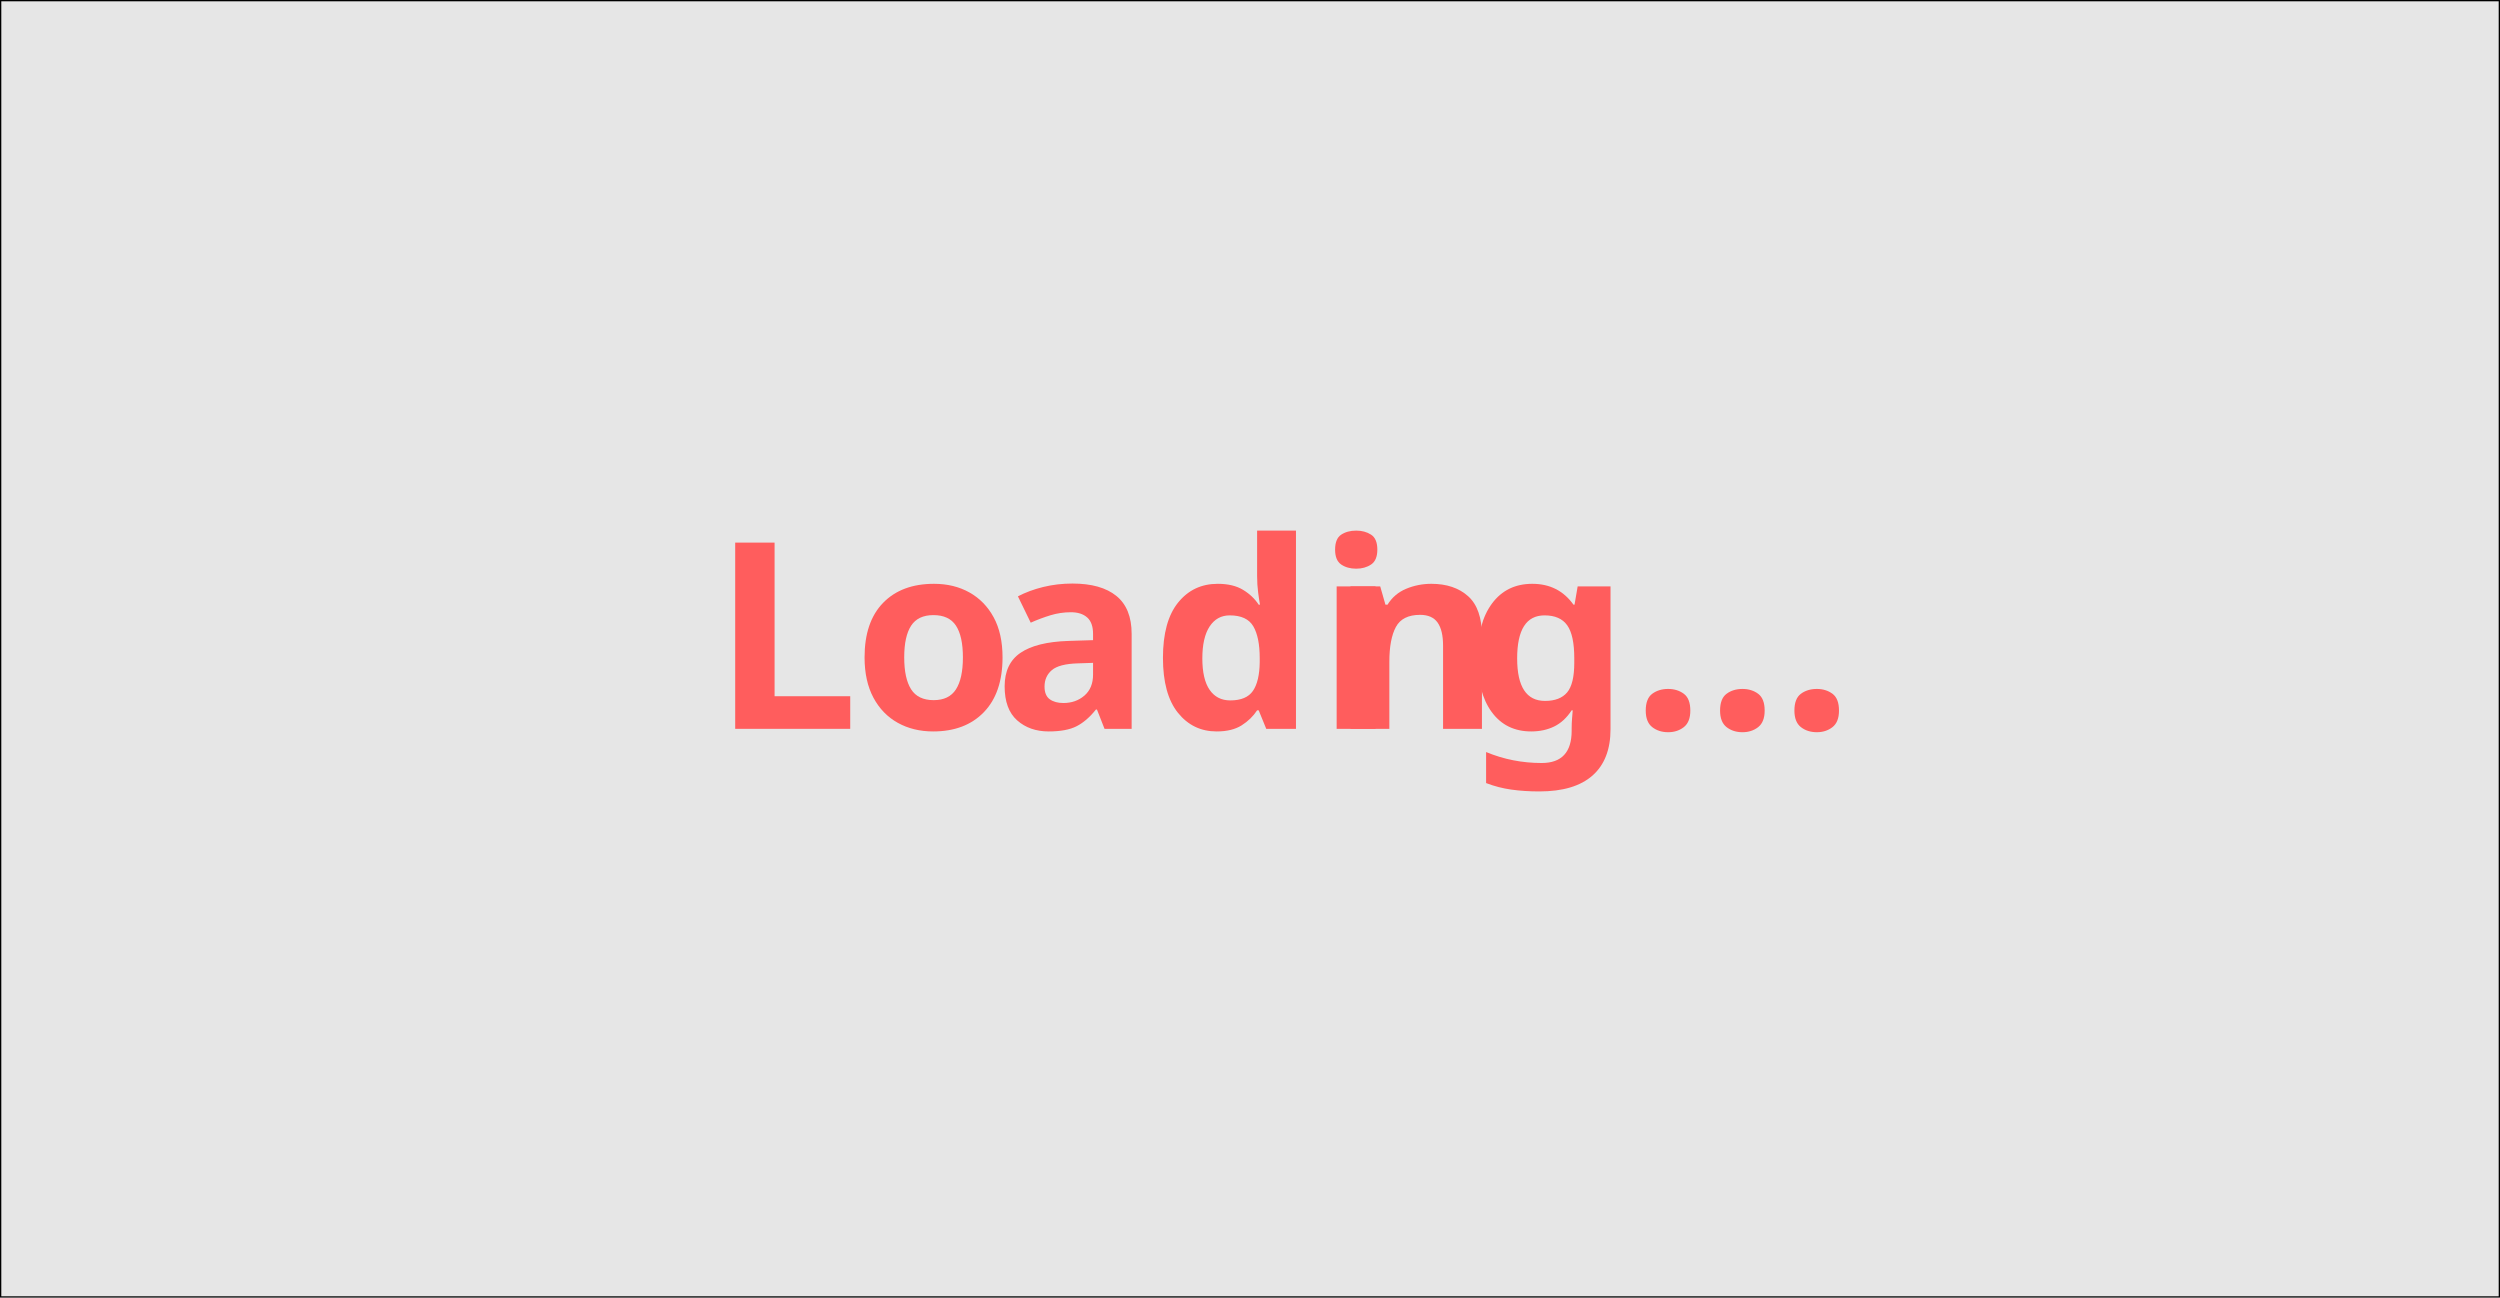
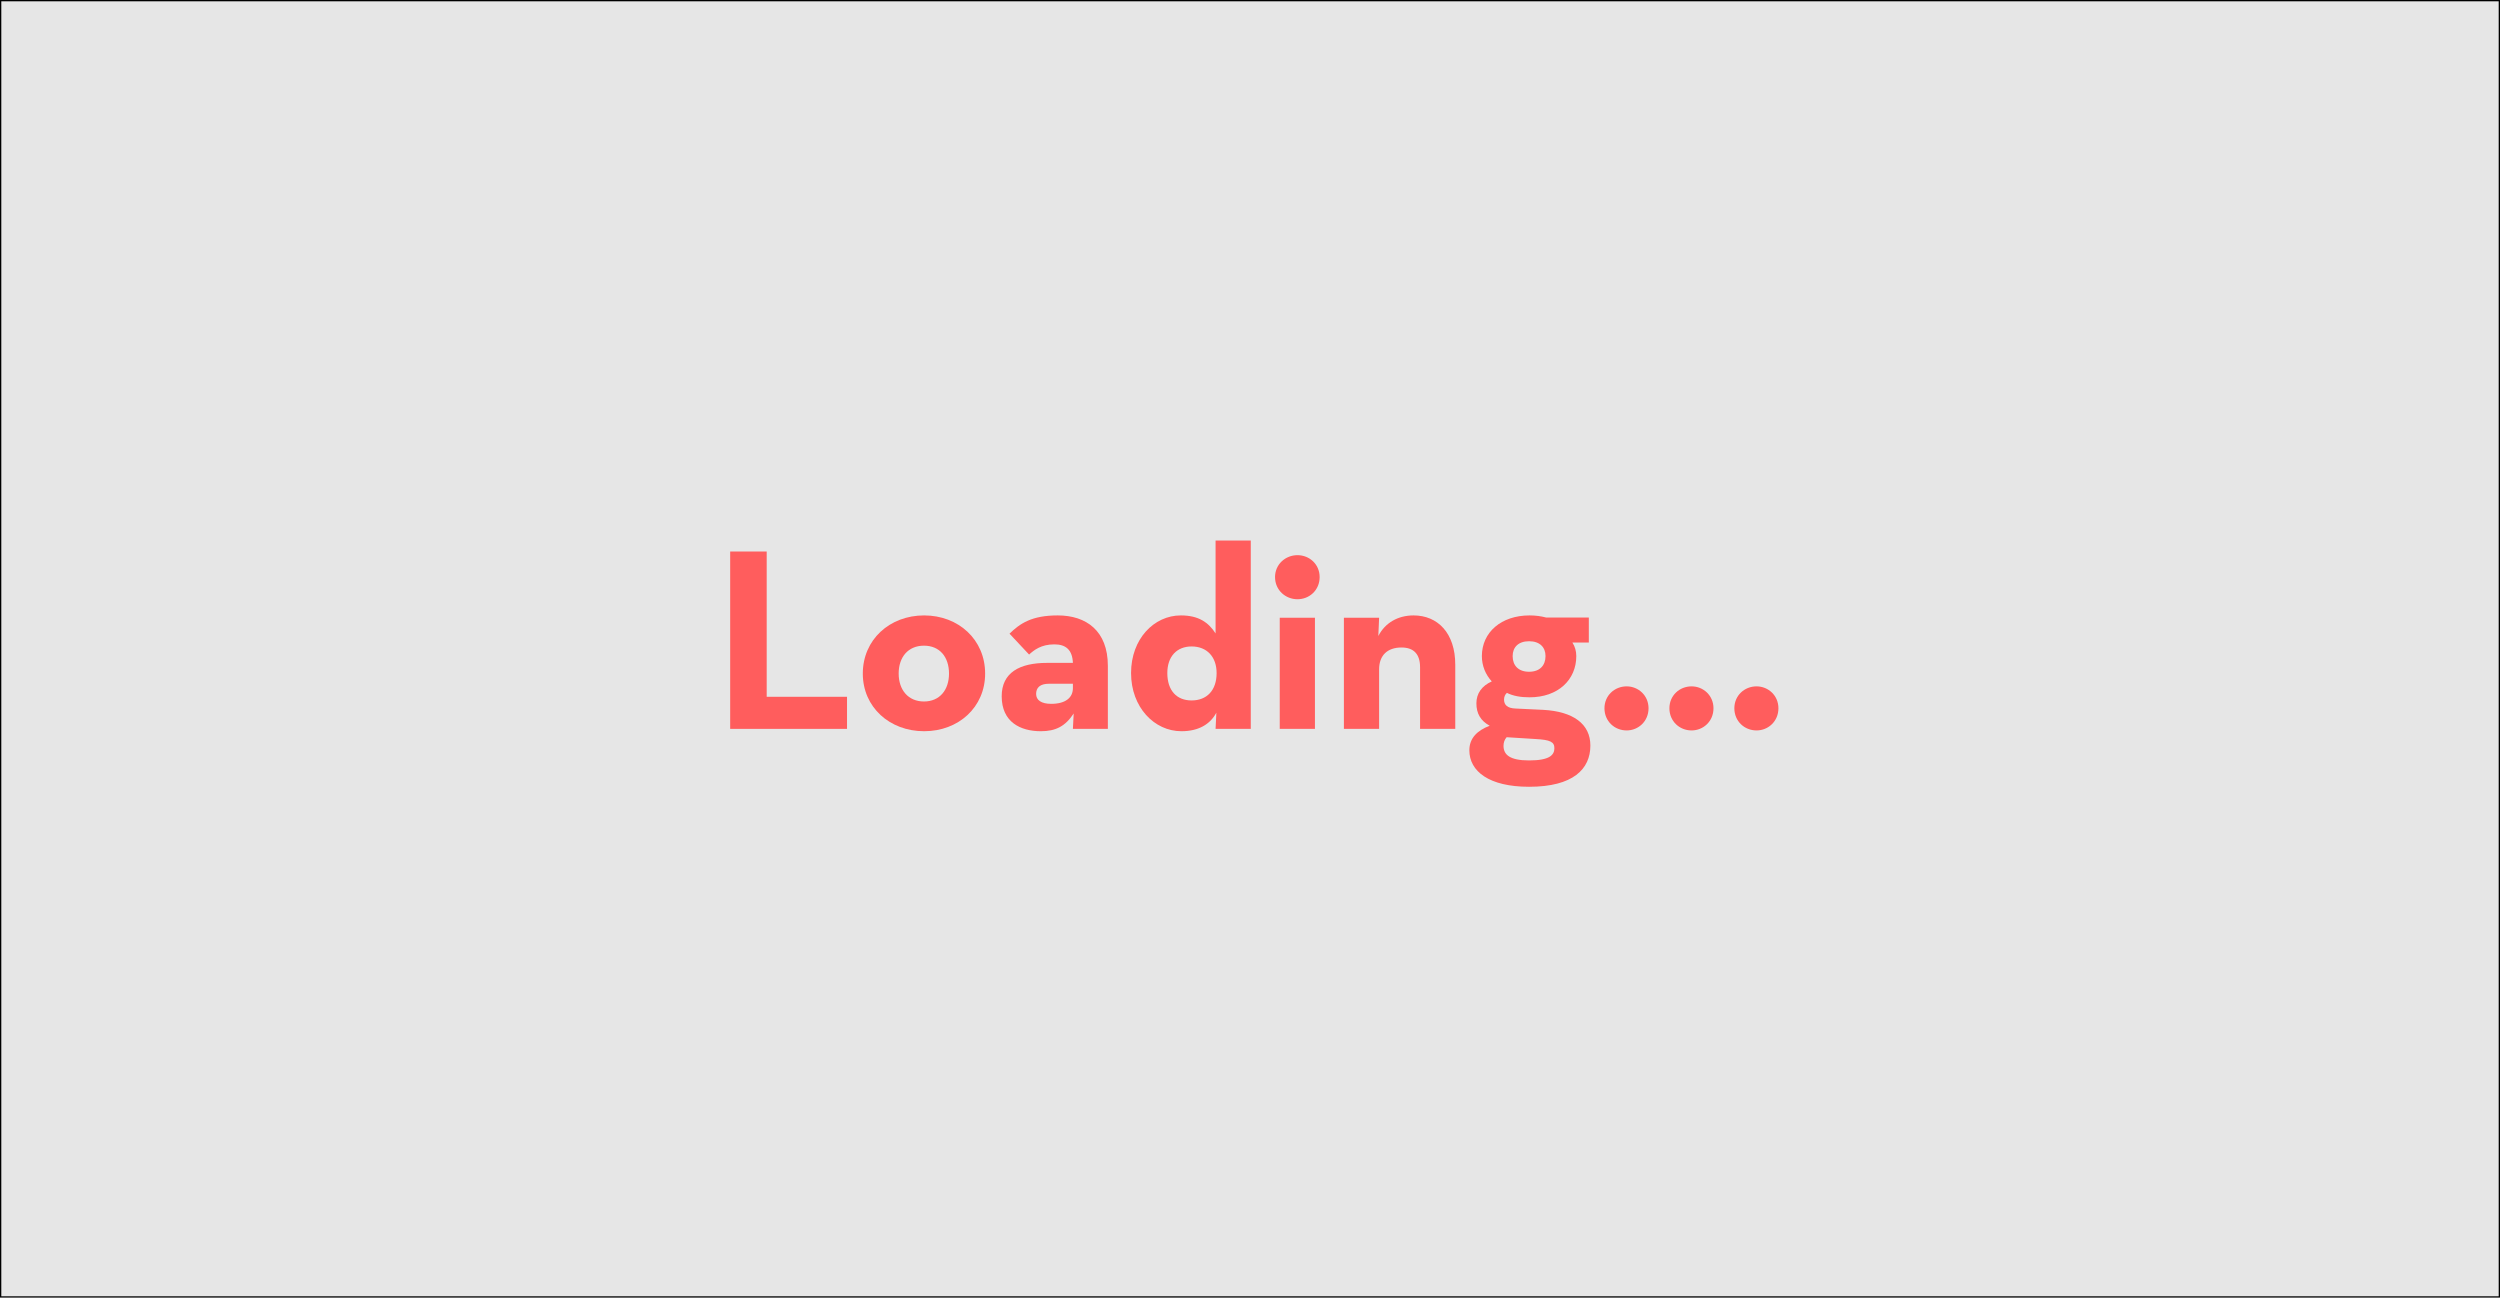
- <svg xmlns="http://www.w3.org/2000/svg" id="Layer_1" data-name="Layer 1" viewBox="0 0 1917 995">
-   <defs>
-     <style>.cls-1{fill:#e6e6e6;stroke:#000;stroke-miterlimit:10;}.cls-2{font-size:200px;fill:#ff5d5d;font-family:NeutraText-Bold, Neutra Text;font-weight:700;}.cls-3{letter-spacing:-0.02em;}.cls-4{letter-spacing:0em;}.cls-5{letter-spacing:-0.01em;}</style>
-   </defs>
-   <rect class="cls-1" x="0.5" y="0.5" width="1916" height="994" />
-   <text class="cls-2" transform="translate(545.75 558.87)">
-     <tspan class="cls-3">L</tspan>
-     <tspan class="cls-4" x="108.2" y="0">o</tspan>
-     <tspan x="216.2" y="0">adi</tspan>
-     <tspan class="cls-5" x="474.2" y="0">n</tspan>
-     <tspan x="578.2" y="0">g...</tspan>
-   </text>
+ <svg xmlns="http://www.w3.org/2000/svg" version="1.1" id="Layer_1" x="0px" y="0px" viewBox="0 0 1917 995" style="enable-background:new 0 0 1917 995;" xml:space="preserve">
+   <style type="text/css">
+ 	.st0{fill:#E6E6E6;stroke:#000000;stroke-miterlimit:10;}
+ 	.st1{enable-background:new    ;}
+ 	.st2{fill:#FF5D5D;}
+ </style>
+   <rect x="0.5" y="0.5" class="st0" width="1916" height="994" />
+   <g class="st1">
+     <path class="st2" d="M559.9,422.9h28v111.4h61.6v24.6h-89.6V422.9z" />
+   </g>
+   <g class="st1">
+     <path class="st2" d="M661.6,516.5c0-26,20.6-44.6,47-44.6s46.8,18.6,46.8,44.6c0,25.8-20.4,44.2-46.8,44.2S661.6,542.3,661.6,516.5   z M727.7,516.5c0-12.8-7.2-21.4-19.2-21.4s-19.4,8.6-19.4,21.4c0,12.6,7.4,21.4,19.4,21.4S727.7,529.1,727.7,516.5z" />
+   </g>
+   <g class="st1">
+     <path class="st2" d="M808.5,494.1c-10.2,0-15.6,4.4-19.4,7.8l-15-16c8-7.8,17-14,37-14c21.8,0,38.4,11.8,38.4,38.6v48.4h-26.8   l0.6-11.8c-6.4,9.8-13.8,13.6-25.2,13.6c-15.6,0-30-7-30-26.8c0-18.2,13.8-25.6,34.8-25.6h19.8   C822.3,498.5,817.5,494.1,808.5,494.1z M804.3,524.3c-6.8,0-9.8,3-9.8,7.8s4,7.6,11.6,7.6c11,0,16.6-4.8,16.6-12v-3.4H804.3z" />
+     <path class="st2" d="M867.3,516.1c0-26.2,17.6-44.2,38.2-44.2c13.6,0,21.2,5.4,26.6,13.8v-71.2h27v144.4h-27l0.6-12.4   c-4.8,9-13.8,14.2-26.8,14.2C885.1,560.7,867.3,542.3,867.3,516.1z M932.9,516.1c0-12.6-7.6-20.4-19.2-20.4   c-11.4,0-18.6,7.8-18.6,20.4c0,13.4,7.2,21,18.6,21C925.3,537.1,932.9,529.5,932.9,516.1z" />
+     <path class="st2" d="M977.7,442.5c0-9.8,8-16.8,17.2-16.8c9.2,0,17,7,17,16.8c0,10-7.8,17-17,17   C985.7,459.5,977.7,452.5,977.7,442.5z M981.3,473.7h27v85.2h-27V473.7z" />
+   </g>
+   <g class="st1">
+     <path class="st2" d="M1030.5,473.7h27l-0.6,14c5.2-10.2,15.2-15.8,27-15.8c18.6,0,32,13.6,32,37.8v49.2h-27v-47.4   c0-9.6-4.6-15-14.2-15c-10.8,0-17.2,6-17.2,16.8v45.6h-27V473.7z" />
+   </g>
+   <g class="st1">
+     <path class="st2" d="M1218.3,473.5v19.2h-12.6c2,3,3,6.6,3,10.4c0,18.2-14,31.6-35.8,31.6c-6.8,0-12.6-1-17.4-3.4   c-1.4,1.2-2.2,3-2.2,5.2c0,4,2.6,6.6,8.8,6.8l21,1c23.2,1.2,36.4,10.8,36.4,27.4c0,18-13.2,31.6-47,31.6c-30.6,0-45.8-11.8-45.8-28   c0-9.2,6-15.2,15.6-18.8c-7-3.8-10.2-9.4-10.2-17.2c0-7.6,4.2-13.4,11.8-16.8c-4.8-5.2-7.6-12-7.6-19.4c0-18.2,14.8-31.2,36.6-31.2   c4.6,0,8.8,0.6,12.6,1.6H1218.3z M1152.9,571.9c0,6.8,4.8,11.2,19.6,11.2c15.8,0,19.4-4.2,19.4-9.4c0-4.8-3.2-6.4-14.2-7l-22.4-1.4   C1153.7,567.1,1152.9,569.3,1152.9,571.9z M1185.1,503.1c0-6.8-4.4-11.4-12.6-11.4c-8.2,0-12.6,4.6-12.6,11.4c0,7.2,4.4,12,12.6,12   C1180.7,515.1,1185.1,510.3,1185.1,503.1z" />
+     <path class="st2" d="M1230.3,543.1c0-9.8,7.8-16.8,17-16.8c9,0,16.8,7,16.8,16.8c0,10-7.8,17-16.8,17   C1238.1,560.1,1230.3,553.1,1230.3,543.1z" />
+     <path class="st2" d="M1280.1,543.1c0-9.8,7.8-16.8,17-16.8c9,0,16.8,7,16.8,16.8c0,10-7.8,17-16.8,17   C1287.9,560.1,1280.1,553.1,1280.1,543.1z" />
+     <path class="st2" d="M1329.9,543.1c0-9.8,7.8-16.8,17-16.8c9,0,16.8,7,16.8,16.8c0,10-7.8,17-16.8,17   C1337.7,560.1,1329.9,553.1,1329.9,543.1z" />
+   </g>
</svg>
